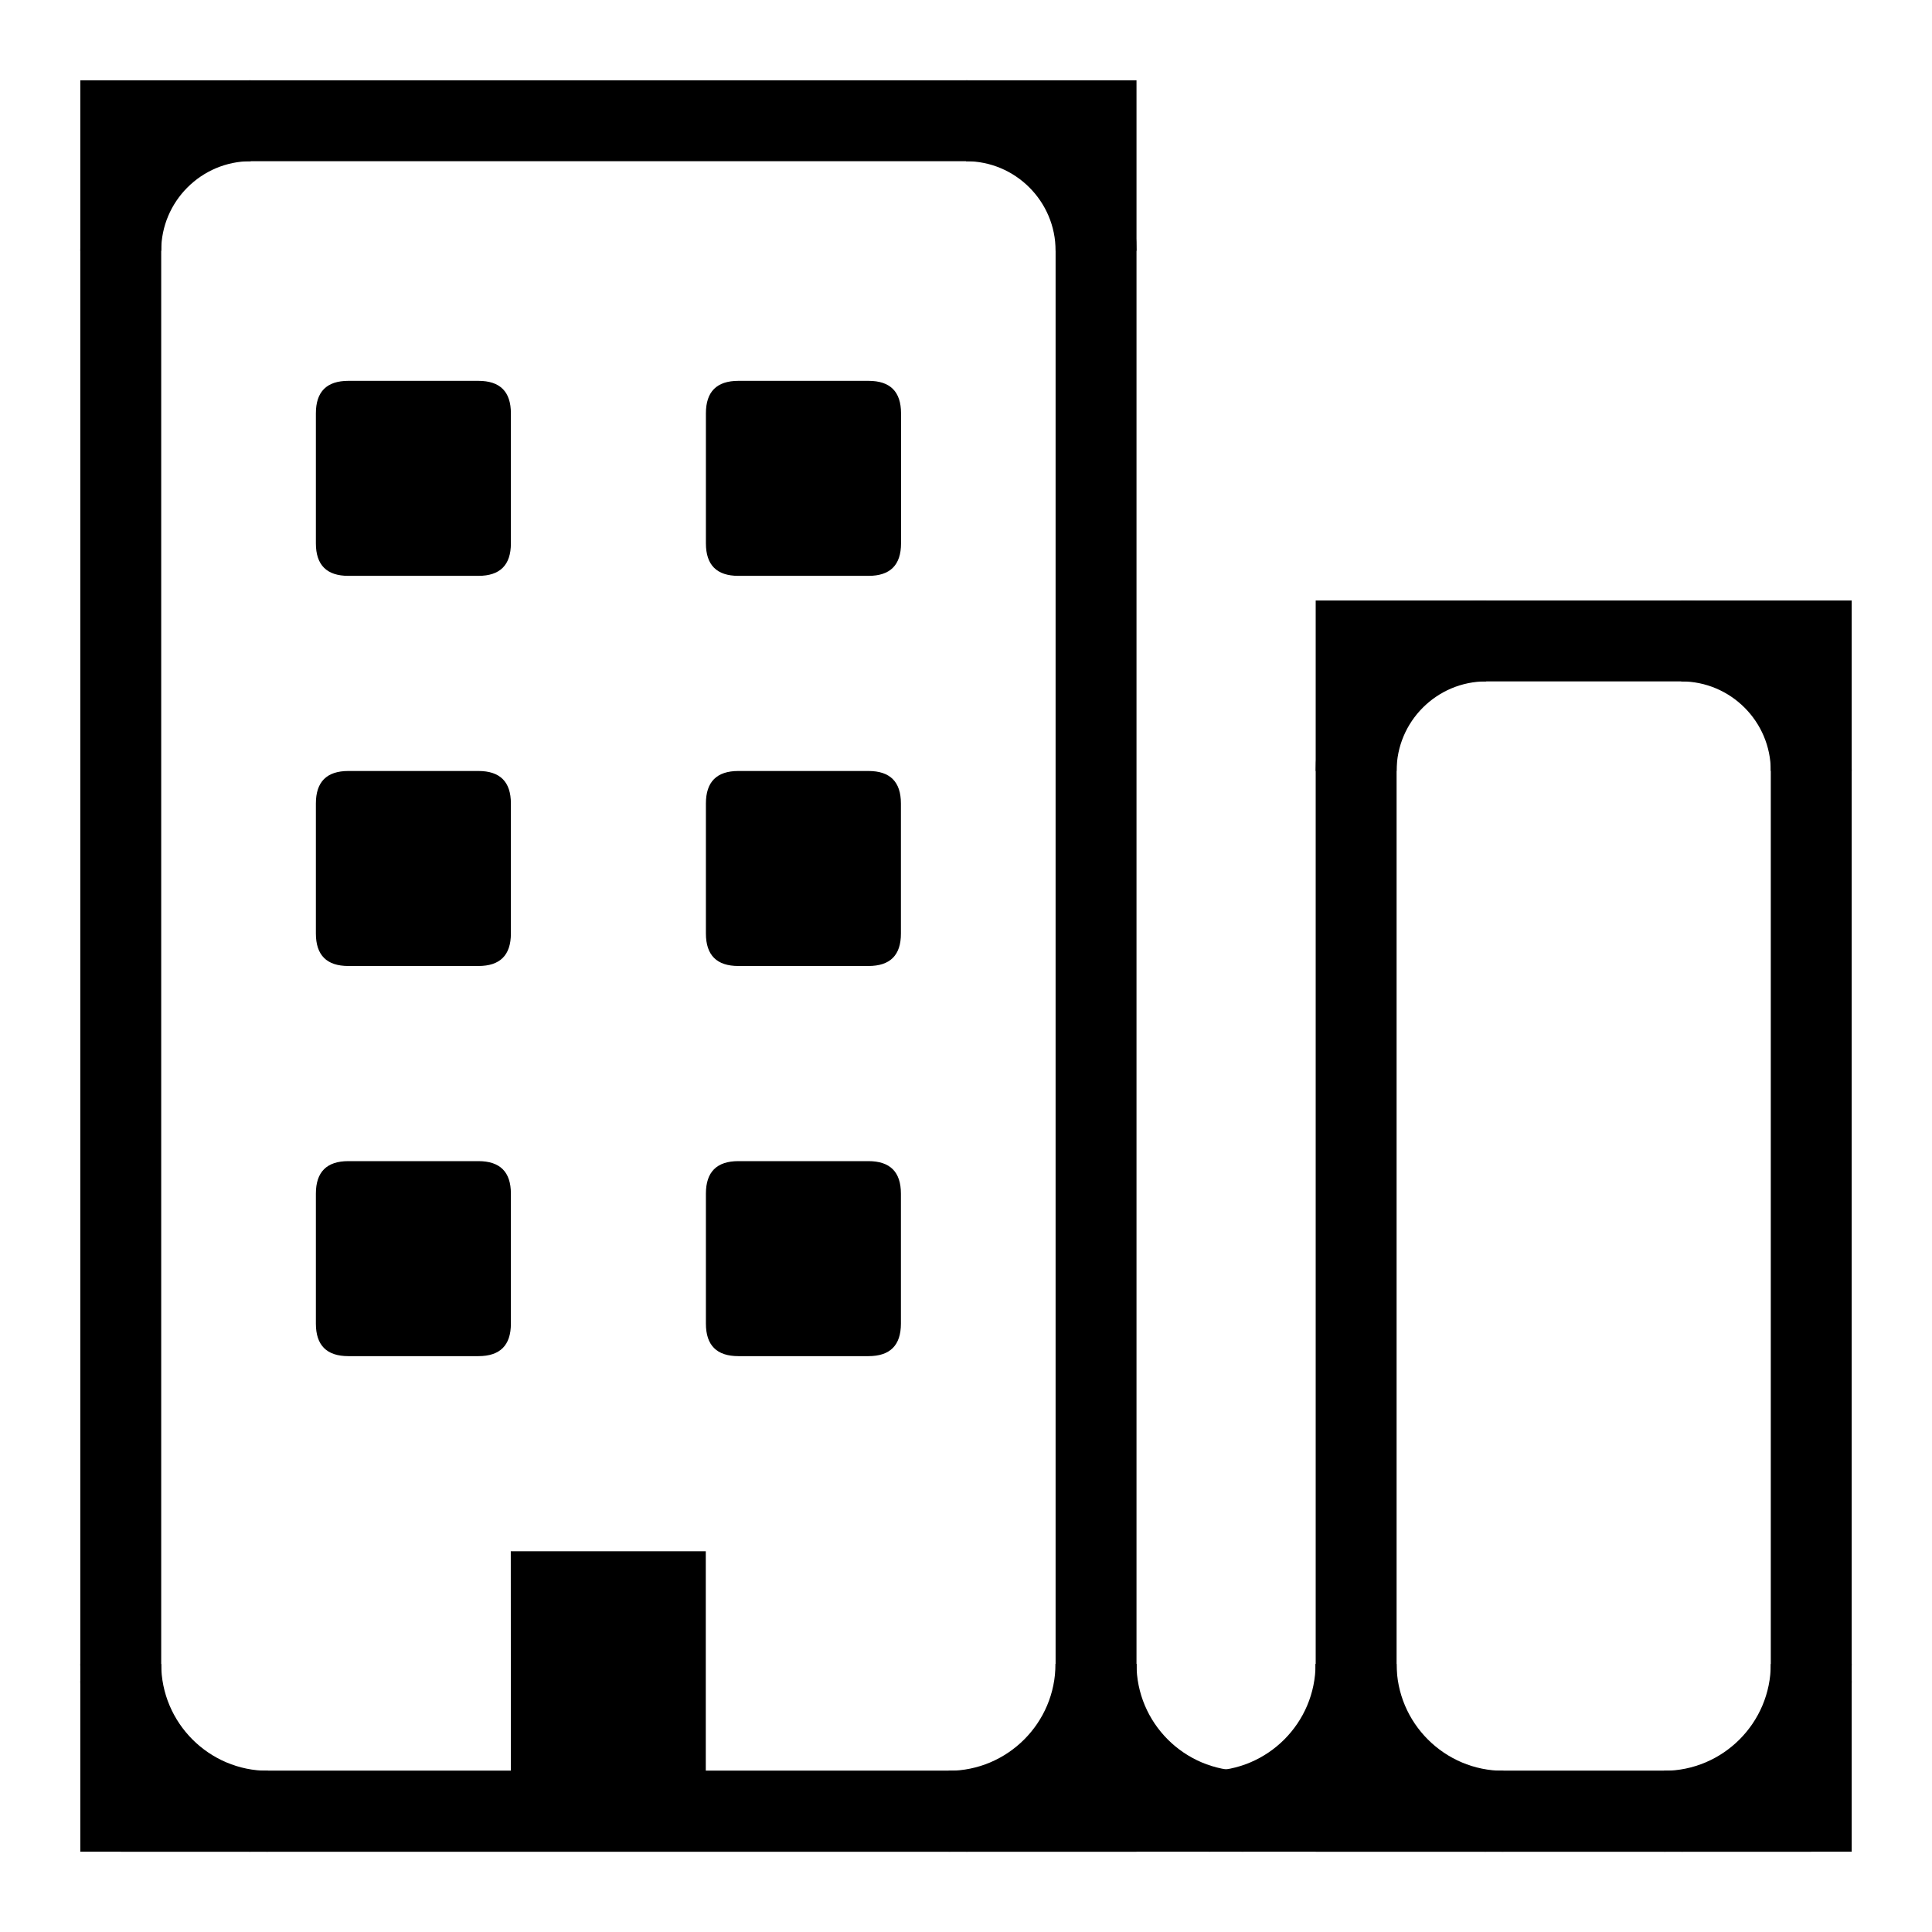
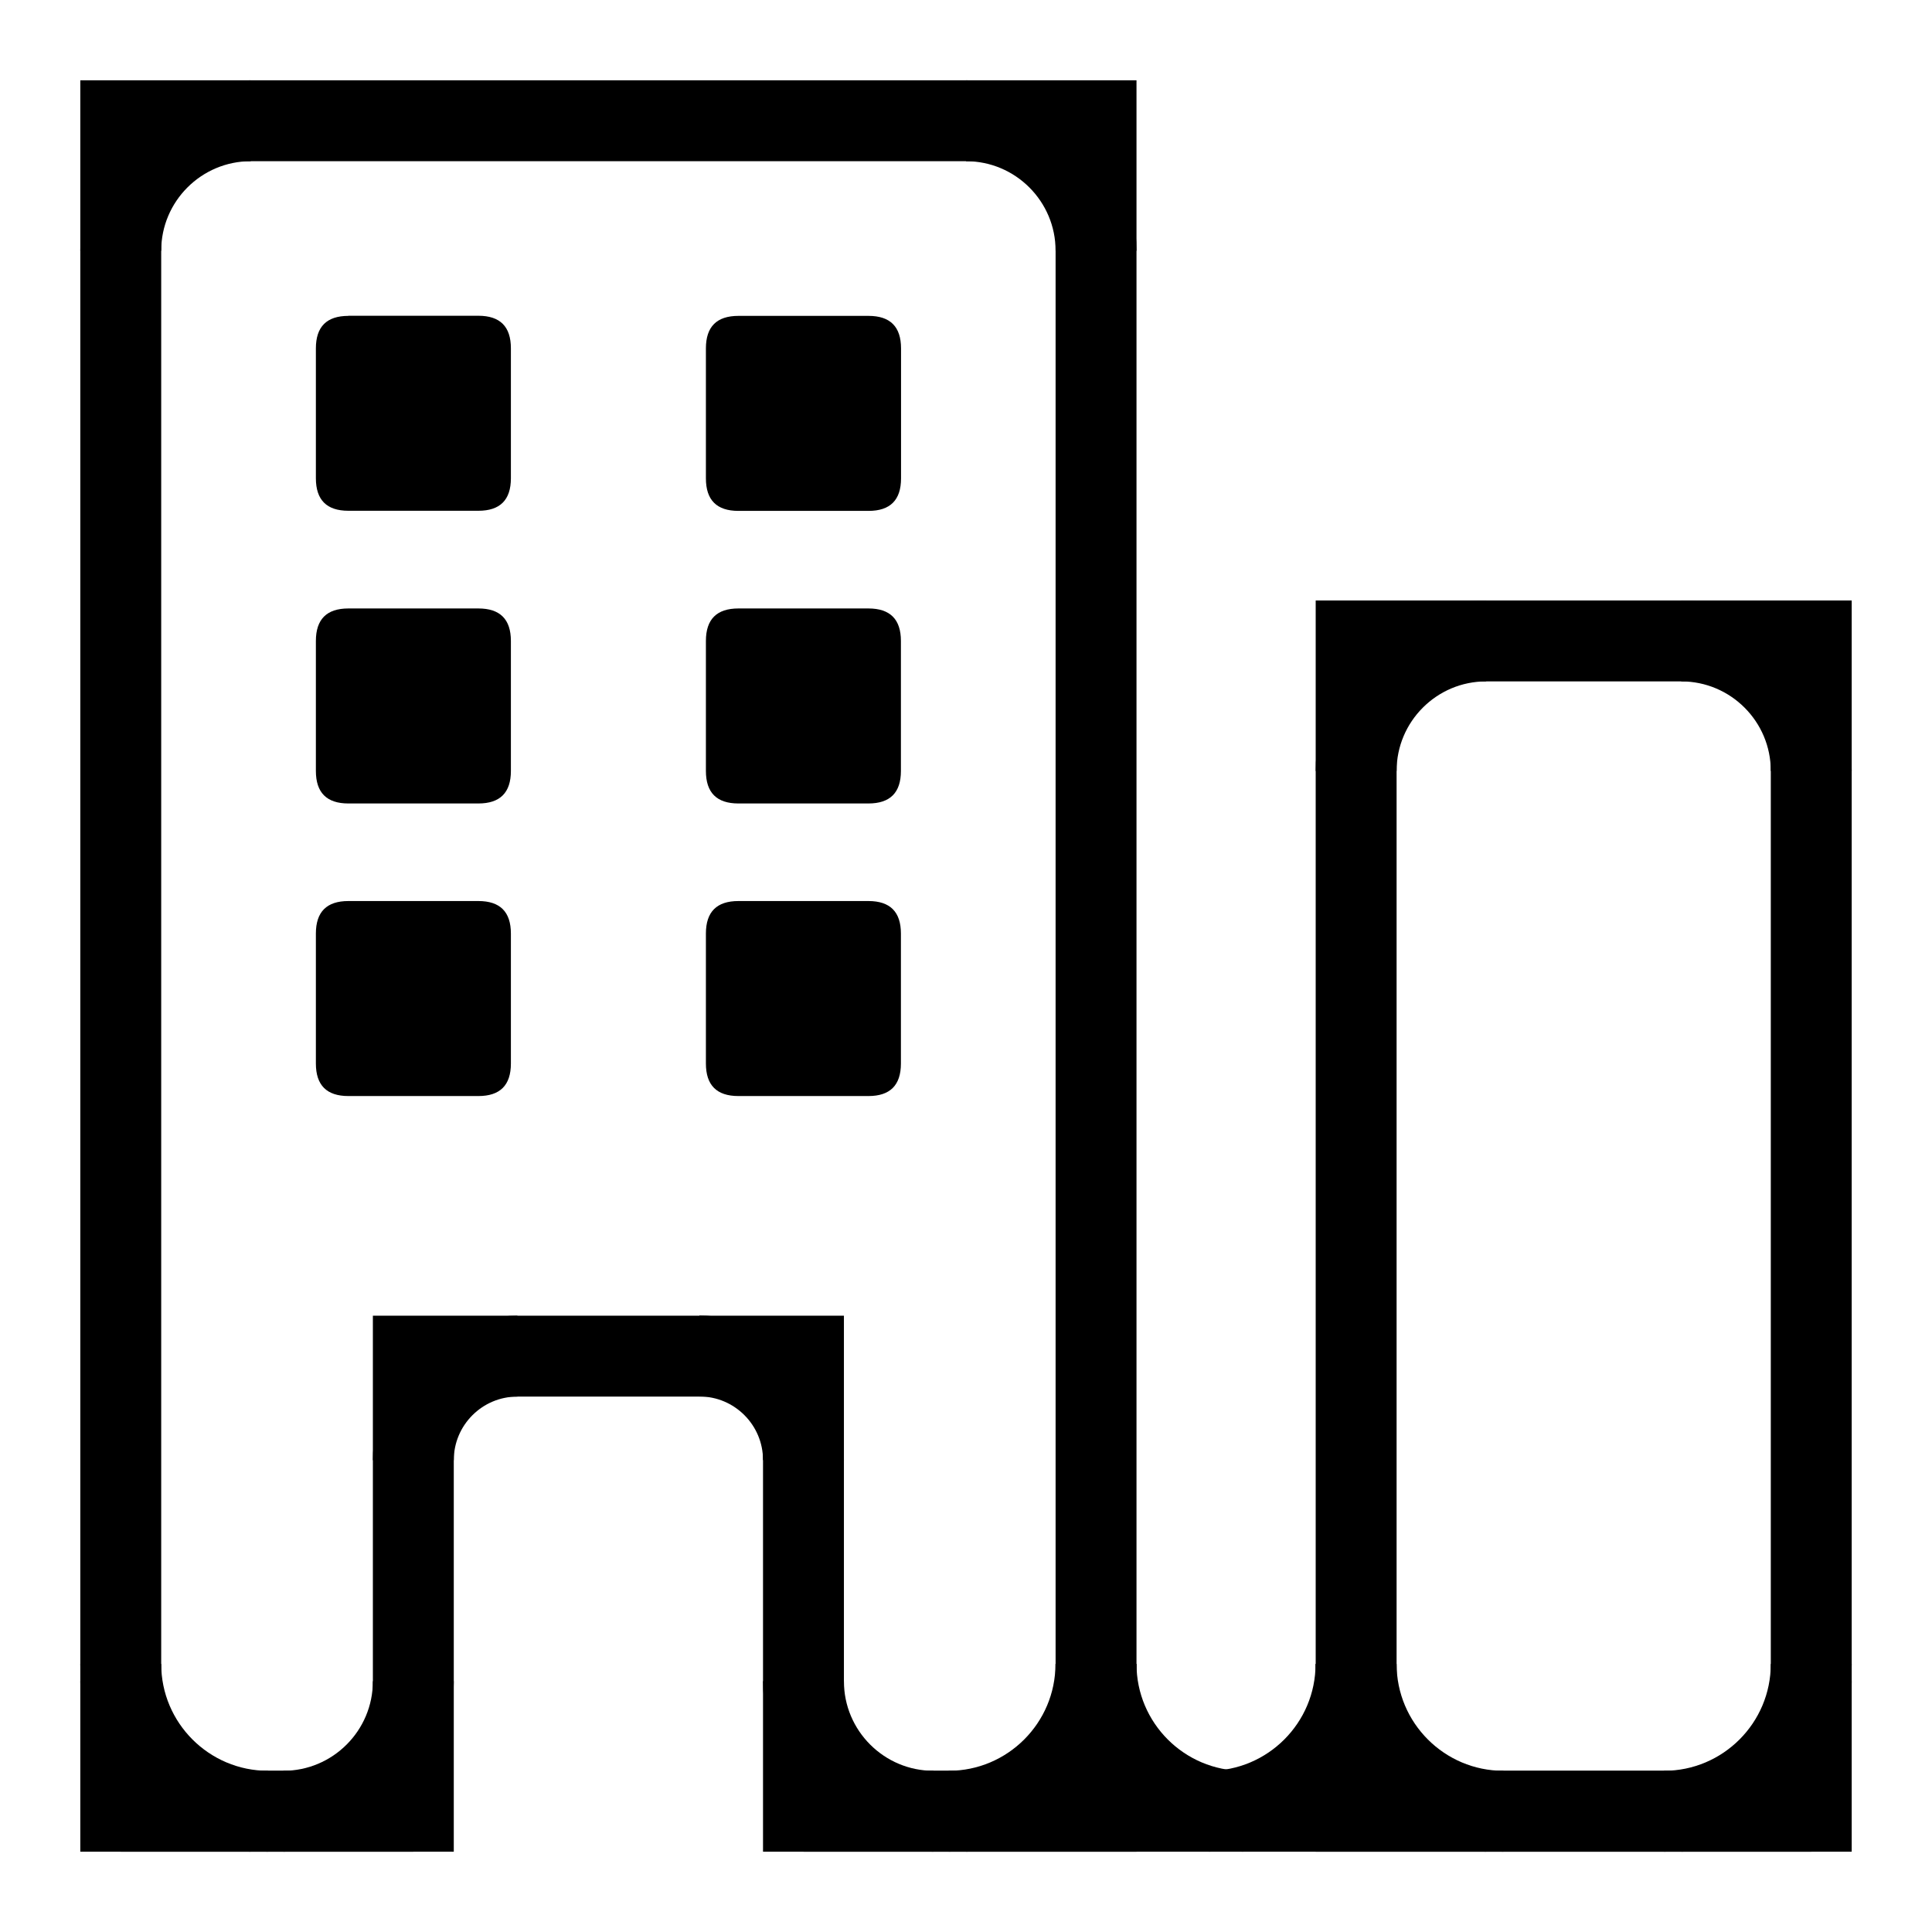
<svg xmlns="http://www.w3.org/2000/svg" width="16" height="16" stroke-width="0.67" viewBox="0 0 16 16">
-   <path fill="none" stroke="currentColor" stroke-width="0.67" d="M1 1h8.077v14H1Z" />
+   <path fill="none" stroke="currentColor" stroke-width="0.67" d="M1 15v-14h8.077v14H6.654v-3.769H3.423v3.769Z" />
+   <path fill="currentColor" d="M1 2.077A1.077 1.077 0 0 1 2.077 1H1Z" />
+   <path fill="none" stroke="currentColor" stroke-width="0.67" d="M1 2.077A1.077 1.077 0 0 1 2.077 1" />
  <path fill="currentColor" d="M8 1a1.077 1.077 0 0 1 1.077 1.077V1Z" />
  <path fill="none" stroke="currentColor" stroke-width="0.67" d="M8 1a1.077 1.077 0 0 1 1.077 1.077" />
  <path fill="currentColor" d="M9.077 13.923a1.077 1.077 0 0 1-1.077 1.077h1.077Z" />
  <path fill="none" stroke="currentColor" stroke-width="0.67" d="M9.077 13.923a1.077 1.077 0 0 1-1.077 1.077" />
+   <path fill="currentColor" d="M7.731 15a1.077 1.077 0 0 1-1.077-1.077v1.077Z" />
+   <path fill="none" stroke="currentColor" stroke-width="0.67" d="M7.731 15a1.077 1.077 0 0 1-1.077-1.077" />
+   <path fill="currentColor" d="M3.423 13.923a1.077 1.077 0 0 1-1.077 1.077h1.077Z" />
+   <path fill="none" stroke="currentColor" stroke-width="0.67" d="M3.423 13.923a1.077 1.077 0 0 1-1.077 1.077" />
  <path fill="currentColor" d="M2.077 15A1.077 1.077 0 0 1 1 13.923v1.077Z" />
  <path fill="none" stroke="currentColor" stroke-width="0.67" d="M2.077 15A1.077 1.077 0 0 1 1 13.923" />
-   <path fill="currentColor" d="M1 2.077A1.077 1.077 0 0 1 2.077 1H1Z" />
-   <path fill="none" stroke="currentColor" stroke-width="0.67" d="M1 2.077A1.077 1.077 0 0 1 2.077 1" />
+   <path fill="currentColor" d="M6.654 12.092a.862.862 0 0 0-.862-.862h.862Z" />
+   <path fill="none" stroke="currentColor" stroke-width="0.67" d="M6.654 12.092a.862.862 0 0 0-.862-.862" />
+   <path fill="currentColor" d="M4.285 11.231a.862.862 0 0 0-.862.862v-.862Z" />
+   <path fill="none" stroke="currentColor" stroke-width="0.67" d="M4.285 11.231a.862.862 0 0 0-.862.862" />
  <path fill="none" stroke="currentColor" stroke-width="0.67" d="M11.231 5.308h3.769v9.692h-3.769Z" />
  <path fill="currentColor" d="M13.923 5.308a1.077 1.077 0 0 1 1.077 1.077V5.308Z" />
  <path fill="none" stroke="currentColor" stroke-width="0.67" d="M13.923 5.308a1.077 1.077 0 0 1 1.077 1.077" />
  <path fill="currentColor" d="M15 13.923a1.077 1.077 0 0 1-1.077 1.077h1.077Z" />
  <path fill="none" stroke="currentColor" stroke-width="0.67" d="M15 13.923a1.077 1.077 0 0 1-1.077 1.077" />
  <path fill="currentColor" d="M12.308 15a1.077 1.077 0 0 1-1.077-1.077v1.077Z" />
  <path fill="none" stroke="currentColor" stroke-width="0.67" d="M12.308 15a1.077 1.077 0 0 1-1.077-1.077" />
  <path fill="currentColor" d="M11.231 6.385a1.077 1.077 0 0 1 1.077-1.077h-1.077Z" />
  <path fill="none" stroke="currentColor" stroke-width="0.67" d="M11.231 6.385a1.077 1.077 0 0 1 1.077-1.077" />
-   <path fill="none" stroke="currentColor" stroke-width="0.67" d="M1 15h14" />
-   <path fill="currentColor" fill-rule="evenodd" d="M2.885 3.154h1.077q.269 0 .269.269V4.5q0 .269-.269.269H2.885q-.269 0-.269-.269V3.423q0-.269.269-.269m0 3.231h1.077q.269 0 .269.269v1.077Q4.231 8 3.962 8H2.885q-.269 0-.269-.269V6.654q0-.269.269-.269m0 3.231h1.077q.269 0 .269.269v1.077q0 .269-.269.269H2.885q-.269 0-.269-.269V9.885q0-.269.269-.269m3.231-6.462h1.077q.269 0 .269.269V4.5q0 .269-.269.269H6.115q-.269 0-.269-.269V3.423q0-.269.269-.269m0 3.231h1.077q.269 0 .269.269v1.077Q7.462 8 7.192 8H6.115q-.269 0-.269-.269V6.654q0-.269.269-.269m0 3.231h1.077q.269 0 .269.269v1.077q0 .269-.269.269H6.115q-.269 0-.269-.269V9.885q0-.269.269-.269m-1.885 3.231h1.615v2.154H4.231Z" />
+   <path fill="none" stroke="currentColor" stroke-width="0.67" d="M1 15h2.423m3.231 0h8.346" />
  <path fill="currentColor" d="M2.22 15A1.22 1.22 0 0 1 1 13.78v1.22Z" />
  <path fill="none" stroke="currentColor" stroke-width="0.67" d="M2.22 15A1.22 1.22 0 0 1 1 13.78" />
  <path fill="currentColor" d="M7.856 15a1.22 1.22 0 0 0 1.22-1.22v1.22Z" />
  <path fill="none" stroke="currentColor" stroke-width="0.67" d="M7.856 15a1.22 1.22 0 0 0 1.22-1.22" />
  <path fill="currentColor" d="M10.297 15a1.22 1.22 0 0 1-1.22-1.22v1.22Z" />
  <path fill="none" stroke="currentColor" stroke-width="0.67" d="M10.297 15a1.22 1.22 0 0 1-1.22-1.22" />
  <path fill="currentColor" d="M10.01 15a1.22 1.22 0 0 0 1.22-1.22v1.22Z" />
  <path fill="none" stroke="currentColor" stroke-width="0.67" d="M10.01 15a1.22 1.22 0 0 0 1.22-1.22" />
  <path fill="currentColor" d="M12.451 15a1.22 1.22 0 0 1-1.22-1.22v1.22Z" />
  <path fill="none" stroke="currentColor" stroke-width="0.67" d="M12.451 15a1.22 1.22 0 0 1-1.22-1.22" />
  <path fill="currentColor" d="M13.78 15a1.22 1.22 0 0 0 1.22-1.22v1.22Z" />
  <path fill="none" stroke="currentColor" stroke-width="0.67" d="M13.78 15a1.22 1.22 0 0 0 1.22-1.22" />
+   <path fill="currentColor" fill-rule="evenodd" d="M2.885 2.615h1.077q.269 0 .269.269v1.077q0 .269-.269.269H2.885q-.269 0-.269-.269V2.885q0-.269.269-.269m0 2.423h1.077q.269 0 .269.269v1.077q0 .269-.269.269H2.885q-.269 0-.269-.269V5.308q0-.269.269-.269m0 2.423h1.077q.269 0 .269.269v1.077q0 .269-.269.269H2.885q-.269 0-.269-.269V7.731q0-.269.269-.269m3.231-4.846h1.077q.269 0 .269.269v1.077q0 .269-.269.269H6.115q-.269 0-.269-.269V2.885q0-.269.269-.269m0 2.423h1.077q.269 0 .269.269v1.077q0 .269-.269.269H6.115q-.269 0-.269-.269V5.308q0-.269.269-.269m0 2.423h1.077q.269 0 .269.269v1.077q0 .269-.269.269H6.115q-.269 0-.269-.269V7.731q0-.269.269-.269" />
</svg>
